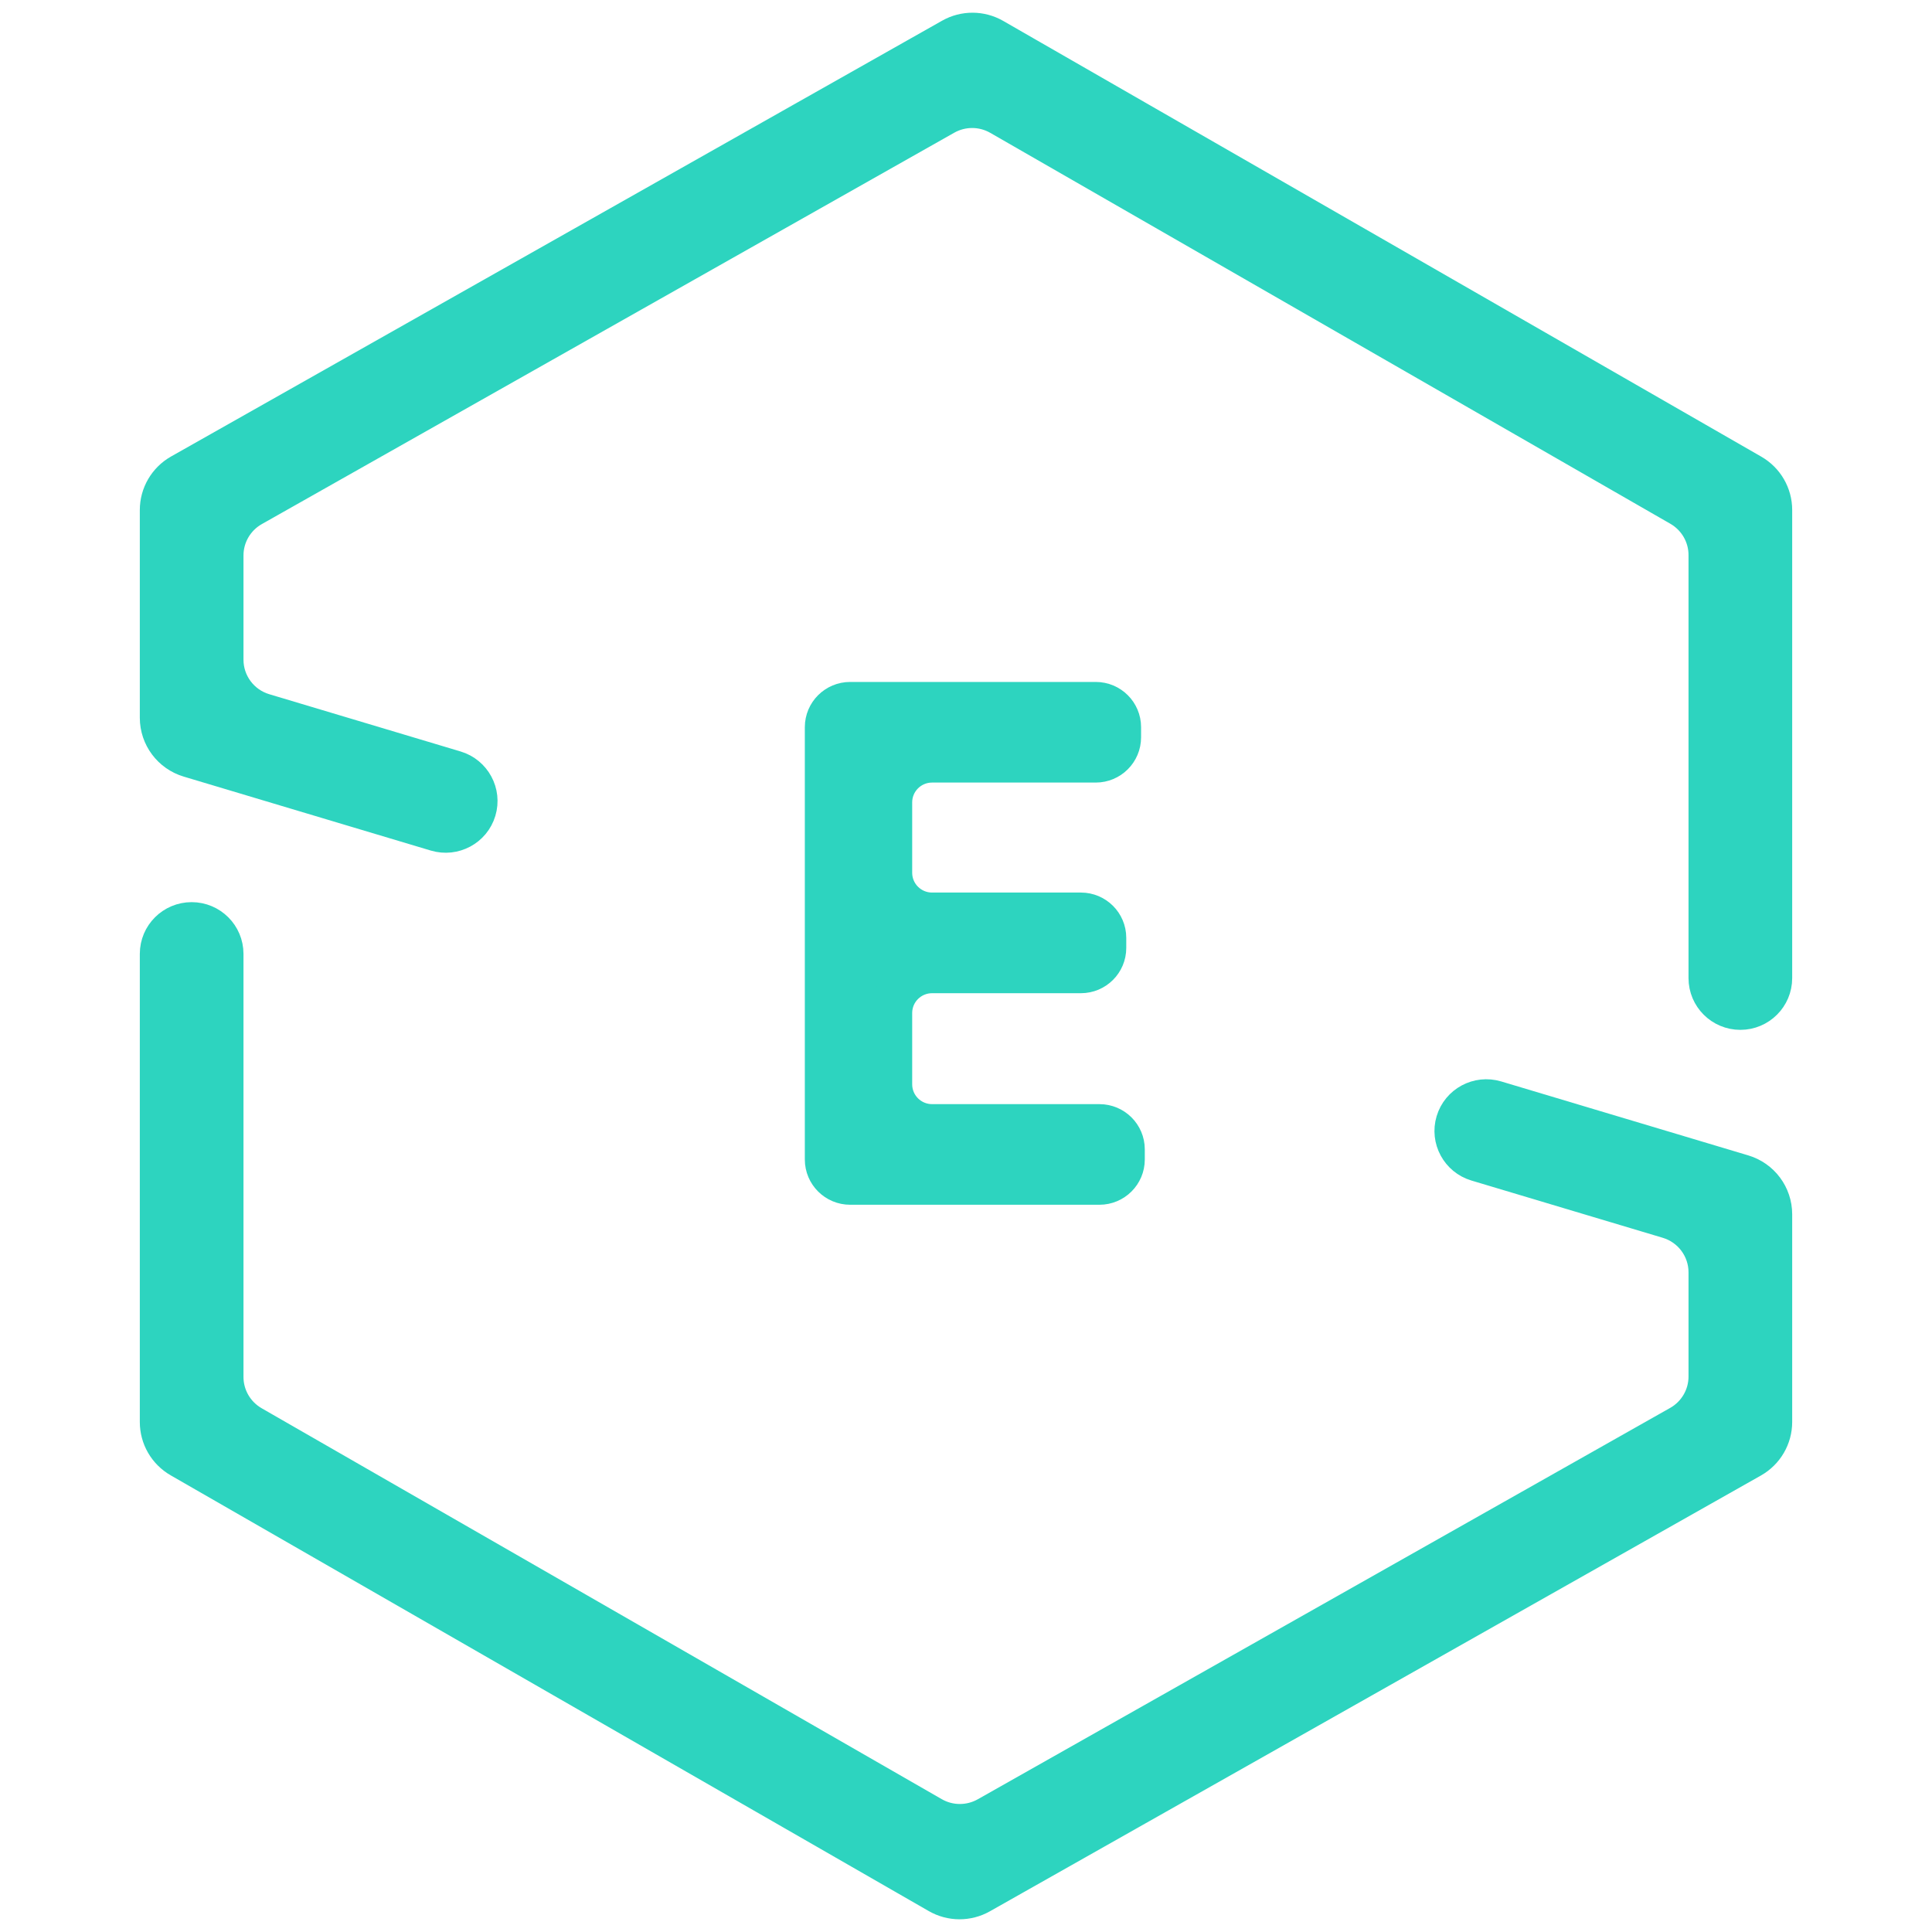
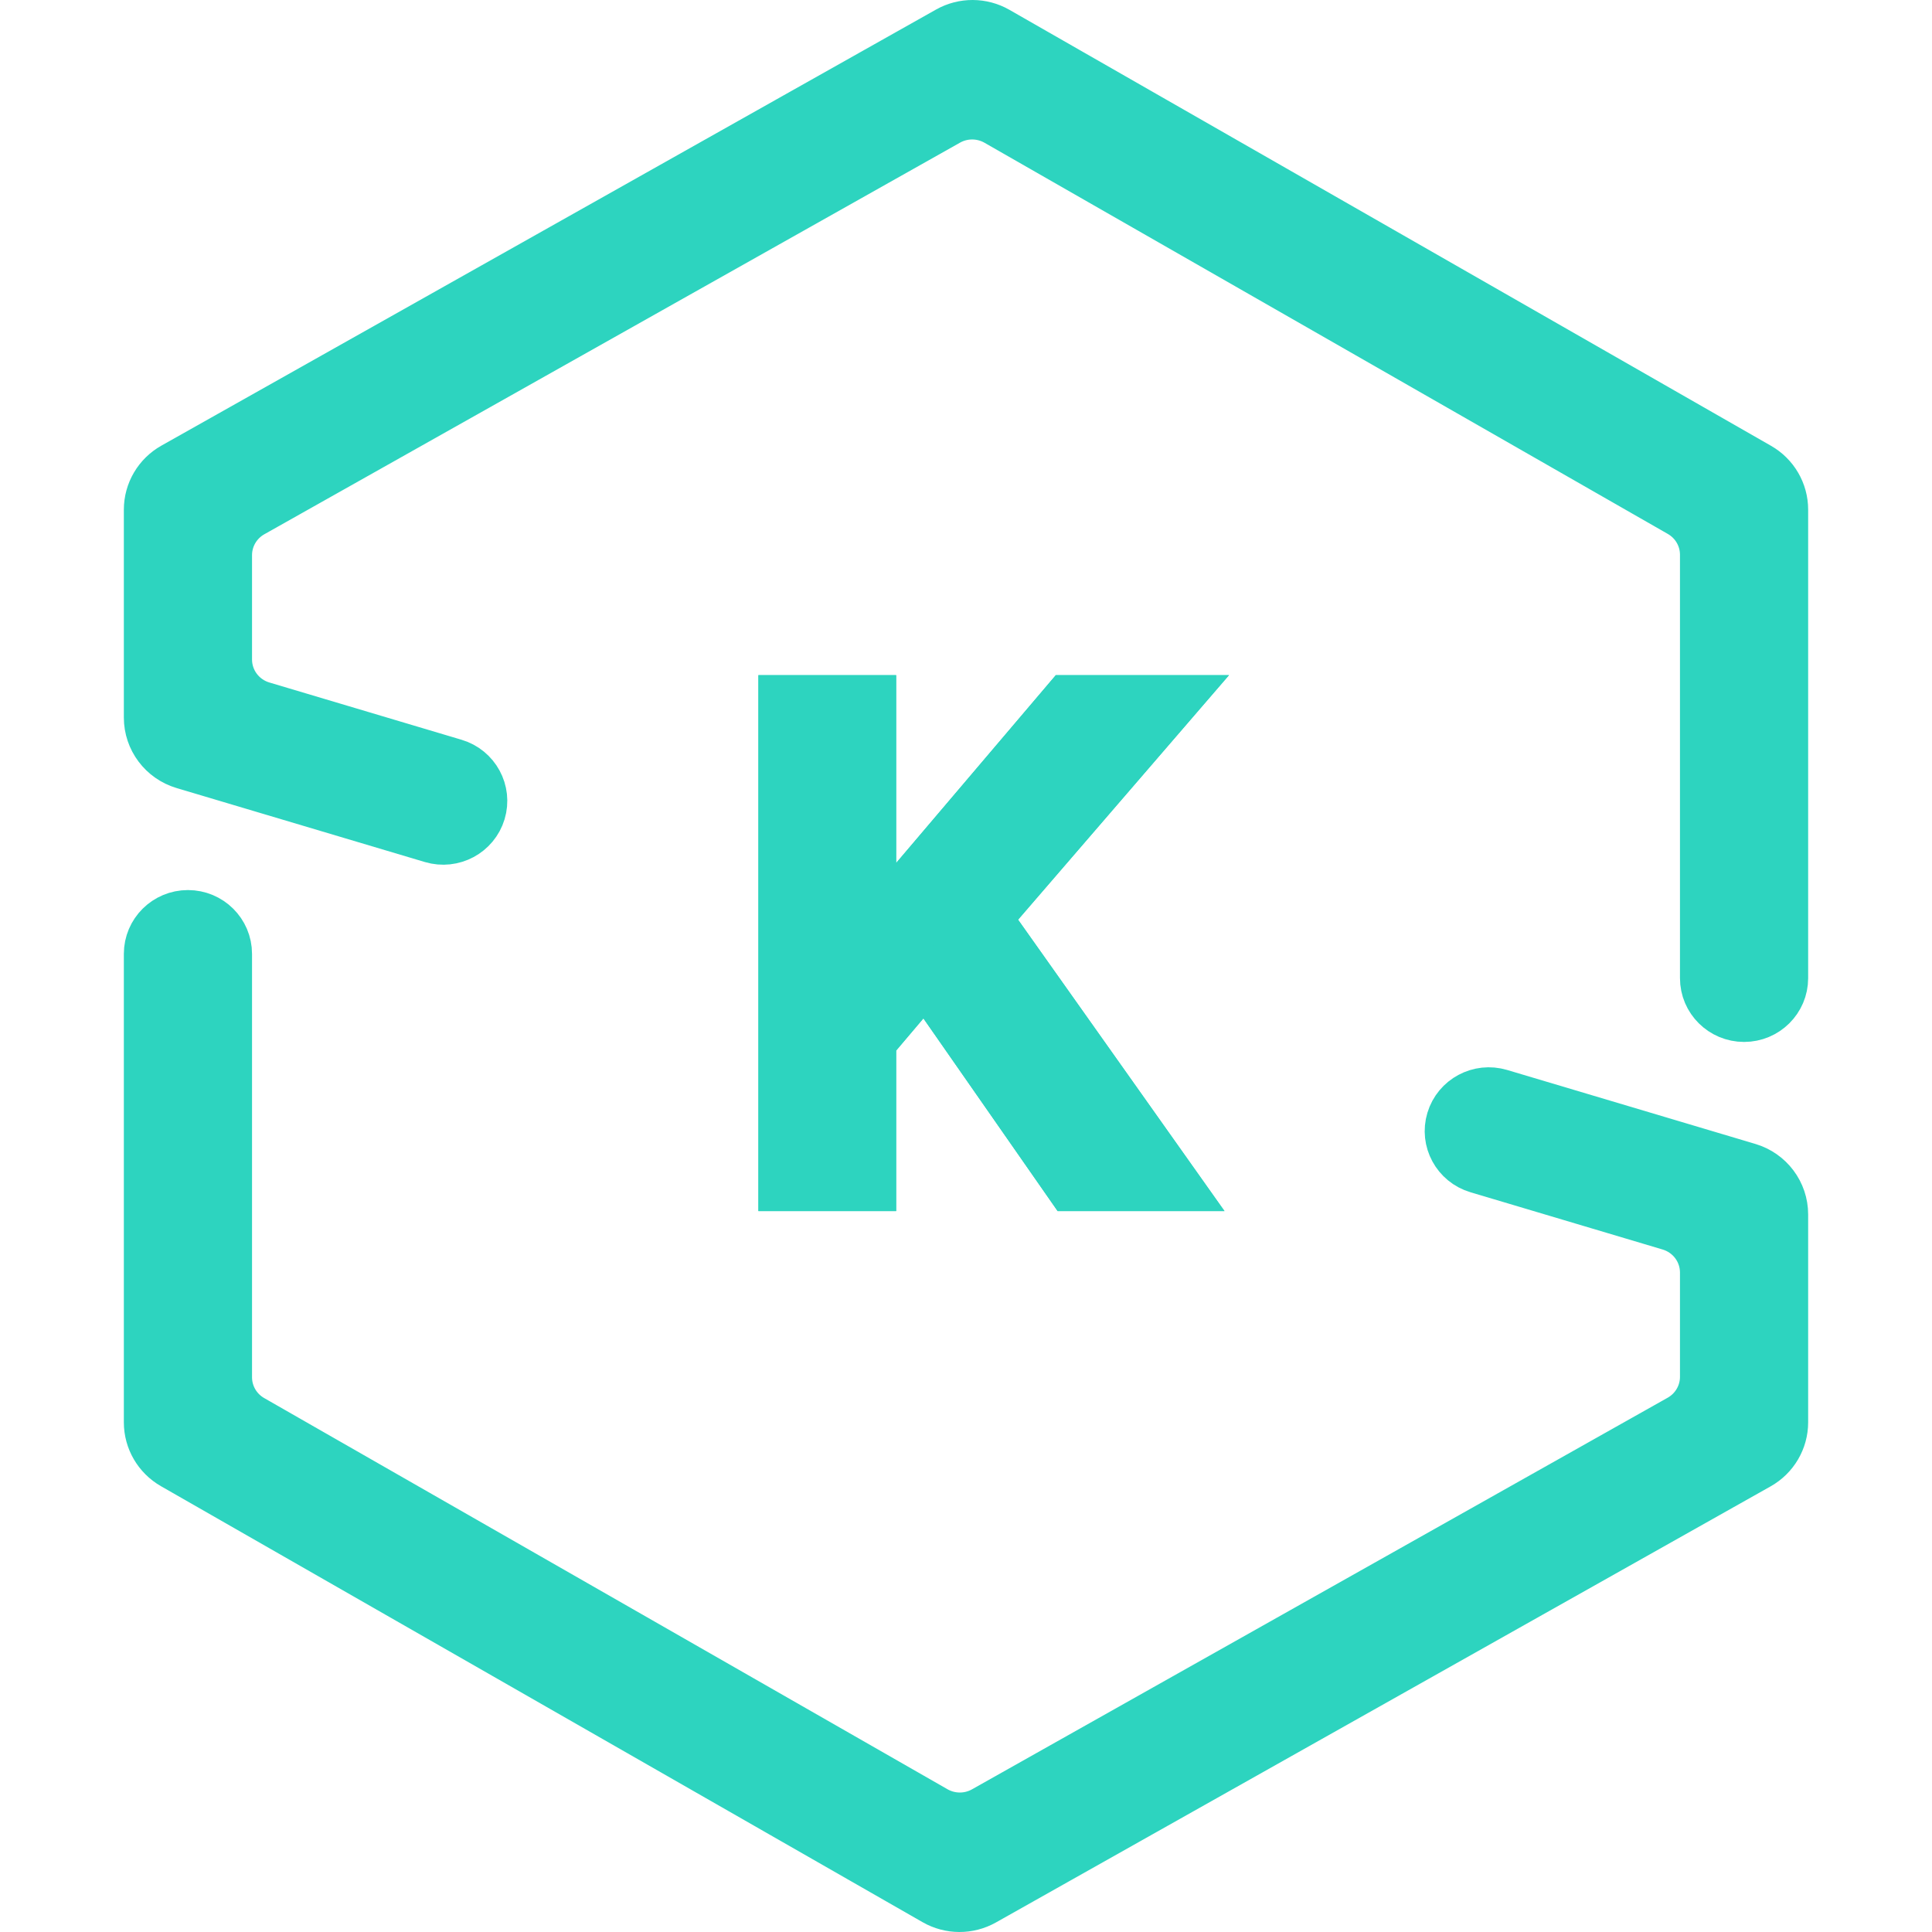
- <svg xmlns="http://www.w3.org/2000/svg" width="96" height="96" viewBox="0 0 66 76" fill="none">
-   <path d="M28.924 46.412C28.216 46.412 27.641 45.839 27.641 45.133V29.084C27.641 28.378 28.216 27.805 28.924 27.805H37.903C38.457 27.805 38.906 28.253 38.906 28.805C38.906 29.357 38.457 29.804 37.903 29.804H31.185C30.476 29.804 29.901 30.377 29.901 31.083V34.812C29.901 35.518 30.476 36.091 31.185 36.091H37.32C37.874 36.091 38.322 36.539 38.322 37.09C38.322 37.642 37.874 38.09 37.32 38.09H31.185C30.476 38.09 29.901 38.663 29.901 39.369V43.134C29.901 43.841 30.476 44.413 31.185 44.413H38.049C38.603 44.413 39.051 44.861 39.051 45.413C39.051 45.965 38.603 46.412 38.049 46.412H28.924Z" fill="#2dd4bf" />
-   <path fillRule="evenodd" clipRule="evenodd" d="M28.443 46.892C27.735 46.892 27.16 46.319 27.16 45.613V28.605C27.16 27.898 27.735 27.326 28.443 27.326H38.104C38.812 27.326 39.387 27.898 39.387 28.605V29.005C39.387 29.711 38.812 30.284 38.104 30.284H31.666C30.957 30.284 30.383 30.857 30.383 31.563V34.332C30.383 35.039 30.957 35.611 31.666 35.611H37.52C38.229 35.611 38.804 36.184 38.804 36.891V37.29C38.804 37.997 38.229 38.57 37.52 38.57H31.666C30.957 38.57 30.383 39.142 30.383 39.849V42.654C30.383 43.361 30.957 43.934 31.666 43.934H38.249C38.958 43.934 39.533 44.506 39.533 45.213V45.613C39.533 46.319 38.958 46.892 38.249 46.892H28.443ZM31.185 44.413C30.476 44.413 29.901 43.841 29.901 43.134V39.369C29.901 38.663 30.476 38.09 31.185 38.09H37.32C37.874 38.09 38.322 37.642 38.322 37.09C38.322 36.539 37.874 36.091 37.32 36.091H31.185C30.476 36.091 29.901 35.518 29.901 34.812V31.083C29.901 30.377 30.476 29.804 31.185 29.804H37.903C38.457 29.804 38.906 29.357 38.906 28.805C38.906 28.253 38.457 27.805 37.903 27.805H28.924C28.216 27.805 27.641 28.378 27.641 29.084V45.133C27.641 45.839 28.216 46.412 28.924 46.412H38.049C38.603 46.412 39.051 45.965 39.051 45.413C39.051 44.861 38.603 44.413 38.049 44.413H31.185Z" fill="#2dd4bf" />
-   <path fillRule="evenodd" clipRule="evenodd" d="M32.305 1.25C32.898 0.914 33.625 0.917 34.216 1.257L64.037 18.398C64.633 18.741 65 19.374 65 20.06V38.477C65 39.325 64.311 40.012 63.461 40.012C62.611 40.012 61.922 39.325 61.922 38.477V21.833C61.922 21.148 61.554 20.514 60.958 20.171L34.203 4.792C33.612 4.452 32.885 4.45 32.292 4.785L5.054 20.181C4.451 20.522 4.078 21.159 4.078 21.85V25.95C4.078 26.798 4.636 27.545 5.45 27.788L12.975 30.04C13.789 30.284 14.251 31.139 14.007 31.951C13.763 32.763 12.905 33.223 12.09 32.98L2.371 30.071C1.557 29.828 1 29.081 1 28.234V20.062C1 19.371 1.373 18.734 1.975 18.393L32.305 1.25ZM1 37.523C1 36.675 1.689 35.988 2.539 35.988C3.389 35.988 4.078 36.675 4.078 37.523L4.078 54.167C4.078 54.852 4.446 55.486 5.042 55.829L31.797 71.208C32.388 71.548 33.115 71.55 33.708 71.215L60.946 55.819C61.549 55.478 61.922 54.841 61.922 54.15L61.922 50.05C61.922 49.202 61.364 48.455 60.55 48.212L53.025 45.96C52.211 45.716 51.749 44.861 51.993 44.049C52.237 43.237 53.095 42.777 53.91 43.02L63.629 45.929C64.443 46.172 65 46.919 65 47.766L65 55.938C65 56.629 64.627 57.266 64.025 57.607L33.695 74.75C33.102 75.086 32.375 75.083 31.784 74.743L1.963 57.602C1.367 57.259 1 56.626 1 55.94L1 37.523Z" fill="#2dd4bf" />
-   <path d="M28.924 46.412C28.216 46.412 27.641 45.839 27.641 45.133V29.084C27.641 28.378 28.216 27.805 28.924 27.805H37.903C38.457 27.805 38.906 28.253 38.906 28.805C38.906 29.357 38.457 29.804 37.903 29.804H31.185C30.476 29.804 29.901 30.377 29.901 31.083V34.812C29.901 35.518 30.476 36.091 31.185 36.091H37.32C37.874 36.091 38.322 36.539 38.322 37.09C38.322 37.642 37.874 38.09 37.32 38.09H31.185C30.476 38.09 29.901 38.663 29.901 39.369V43.134C29.901 43.841 30.476 44.413 31.185 44.413H38.049C38.603 44.413 39.051 44.861 39.051 45.413C39.051 45.965 38.603 46.412 38.049 46.412H28.924Z" stroke="#2dd4bf" strokeWidth="2" strokeLinejoin="round" />
-   <path fillRule="evenodd" clipRule="evenodd" d="M28.443 46.892C27.735 46.892 27.16 46.319 27.16 45.613V28.605C27.16 27.898 27.735 27.326 28.443 27.326H38.104C38.812 27.326 39.387 27.898 39.387 28.605V29.005C39.387 29.711 38.812 30.284 38.104 30.284H31.666C30.957 30.284 30.383 30.857 30.383 31.563V34.332C30.383 35.039 30.957 35.611 31.666 35.611H37.52C38.229 35.611 38.804 36.184 38.804 36.891V37.29C38.804 37.997 38.229 38.57 37.52 38.57H31.666C30.957 38.57 30.383 39.142 30.383 39.849V42.654C30.383 43.361 30.957 43.934 31.666 43.934H38.249C38.958 43.934 39.533 44.506 39.533 45.213V45.613C39.533 46.319 38.958 46.892 38.249 46.892H28.443ZM31.185 44.413C30.476 44.413 29.901 43.841 29.901 43.134V39.369C29.901 38.663 30.476 38.09 31.185 38.09H37.32C37.874 38.09 38.322 37.642 38.322 37.09C38.322 36.539 37.874 36.091 37.32 36.091H31.185C30.476 36.091 29.901 35.518 29.901 34.812V31.083C29.901 30.377 30.476 29.804 31.185 29.804H37.903C38.457 29.804 38.906 29.357 38.906 28.805C38.906 28.253 38.457 27.805 37.903 27.805H28.924C28.216 27.805 27.641 28.378 27.641 29.084V45.133C27.641 45.839 28.216 46.412 28.924 46.412H38.049C38.603 46.412 39.051 45.965 39.051 45.413C39.051 44.861 38.603 44.413 38.049 44.413H31.185Z" stroke="#2dd4bf" strokeWidth="2" strokeLinejoin="round" />
-   <path fillRule="evenodd" clipRule="evenodd" d="M32.305 1.25C32.898 0.914 33.625 0.917 34.216 1.257L64.037 18.398C64.633 18.741 65 19.374 65 20.06V38.477C65 39.325 64.311 40.012 63.461 40.012C62.611 40.012 61.922 39.325 61.922 38.477V21.833C61.922 21.148 61.554 20.514 60.958 20.171L34.203 4.792C33.612 4.452 32.885 4.45 32.292 4.785L5.054 20.181C4.451 20.522 4.078 21.159 4.078 21.85V25.95C4.078 26.798 4.636 27.545 5.45 27.788L12.975 30.04C13.789 30.284 14.251 31.139 14.007 31.951C13.763 32.763 12.905 33.223 12.09 32.98L2.371 30.071C1.557 29.828 1 29.081 1 28.234V20.062C1 19.371 1.373 18.734 1.975 18.393L32.305 1.25ZM1 37.523C1 36.675 1.689 35.988 2.539 35.988C3.389 35.988 4.078 36.675 4.078 37.523L4.078 54.167C4.078 54.852 4.446 55.486 5.042 55.829L31.797 71.208C32.388 71.548 33.115 71.55 33.708 71.215L60.946 55.819C61.549 55.478 61.922 54.841 61.922 54.15L61.922 50.05C61.922 49.202 61.364 48.455 60.55 48.212L53.025 45.96C52.211 45.716 51.749 44.861 51.993 44.049C52.237 43.237 53.095 42.777 53.91 43.02L63.629 45.929C64.443 46.172 65 46.919 65 47.766L65 55.938C65 56.629 64.627 57.266 64.025 57.607L33.695 74.75C33.102 75.086 32.375 75.083 31.784 74.743L1.963 57.602C1.367 57.259 1 56.626 1 55.94L1 37.523Z" stroke="#2dd4bf" strokeWidth="2" strokeLinejoin="round" />
+ <svg xmlns="http://www.w3.org/2000/svg" width="96" height="96" viewBox="0 0 68 78" fill="none">
+   <path d="M26.619 47.895V28.258H30.18V37.281H30.419L38.088 28.258H42.435L34.834 37.07L42.503 47.895H38.222L32.358 39.477L30.18 42.047V47.895H26.619Z" fill="#2DD4BF" />
+   <path fill-rule="evenodd" clip-rule="evenodd" d="M33.283 1.256C33.895 0.912 34.645 0.915 35.254 1.263L66.007 18.868C66.621 19.22 67 19.871 67 20.575V39.49C67 40.361 66.289 41.066 65.413 41.066C64.536 41.066 63.825 40.361 63.825 39.49V22.396C63.825 21.692 63.447 21.041 62.832 20.689L35.241 4.894C34.631 4.546 33.882 4.543 33.27 4.887L5.18 20.699C4.559 21.049 4.175 21.704 4.175 22.414V26.625C4.175 27.495 4.749 28.262 5.589 28.512L13.35 30.825C14.189 31.075 14.665 31.954 14.414 32.787C14.162 33.621 13.277 34.094 12.437 33.844L2.414 30.857C1.575 30.607 1 29.84 1 28.97V20.577C1 19.868 1.384 19.213 2.006 18.863L33.283 1.256ZM1 38.51C1 37.639 1.711 36.934 2.587 36.934C3.464 36.934 4.175 37.639 4.175 38.51L4.175 55.603C4.175 56.308 4.553 56.959 5.168 57.311L32.759 73.106C33.369 73.454 34.118 73.457 34.73 73.113L62.819 57.301C63.441 56.951 63.825 56.296 63.825 55.586L63.825 51.375C63.825 50.505 63.251 49.738 62.411 49.488L54.65 47.175C53.811 46.925 53.334 46.046 53.586 45.213C53.838 44.379 54.723 43.906 55.563 44.156L65.586 47.143C66.425 47.393 67 48.16 67 49.03L67 57.423C67 58.132 66.616 58.787 65.994 59.137L34.717 76.744C34.105 77.088 33.355 77.085 32.746 76.737L1.993 59.132C1.379 58.78 1 58.129 1 57.425L1 38.51Z" fill="#2DD4BF" />
+   <path d="M26.619 47.895V28.258H30.18V37.281H30.419L38.088 28.258H42.435L34.834 37.07L42.503 47.895H38.222L32.358 39.477L30.18 42.047V47.895H26.619Z" fill="#2DD4BF" />
+   <path d="M26.619 47.895V28.258H30.18V37.281H30.419L38.088 28.258H42.435L34.834 37.07L42.503 47.895H38.222L32.358 39.477L30.18 42.047V47.895H26.619Z" stroke="#2DD4BF" stroke-width="2" />
+   <path fill-rule="evenodd" clip-rule="evenodd" d="M33.283 1.256C33.895 0.912 34.645 0.915 35.254 1.263L66.007 18.868C66.621 19.22 67 19.871 67 20.575V39.49C67 40.361 66.289 41.066 65.413 41.066C64.536 41.066 63.825 40.361 63.825 39.49V22.396C63.825 21.692 63.447 21.041 62.832 20.689L35.241 4.894C34.631 4.546 33.882 4.543 33.27 4.887L5.18 20.699C4.559 21.049 4.175 21.704 4.175 22.414V26.625C4.175 27.495 4.749 28.262 5.589 28.512L13.35 30.825C14.189 31.075 14.665 31.954 14.414 32.787C14.162 33.621 13.277 34.094 12.437 33.844L2.414 30.857C1.575 30.607 1 29.84 1 28.97V20.577C1 19.868 1.384 19.213 2.006 18.863L33.283 1.256ZM1 38.51C1 37.639 1.711 36.934 2.587 36.934C3.464 36.934 4.175 37.639 4.175 38.51L4.175 55.603C4.175 56.308 4.553 56.959 5.168 57.311L32.759 73.106C33.369 73.454 34.118 73.457 34.73 73.113L62.819 57.301C63.441 56.951 63.825 56.296 63.825 55.586L63.825 51.375C63.825 50.505 63.251 49.738 62.411 49.488L54.65 47.175C53.811 46.925 53.334 46.046 53.586 45.213C53.838 44.379 54.723 43.906 55.563 44.156L65.586 47.143C66.425 47.393 67 48.16 67 49.03L67 57.423C67 58.132 66.616 58.787 65.994 59.137L34.717 76.744C34.105 77.088 33.355 77.085 32.746 76.737L1.993 59.132C1.379 58.78 1 58.129 1 57.425L1 38.51Z" stroke="#2DD4BF" stroke-width="2" />
+   <path d="M26.619 47.895V28.258H30.18V37.281H30.419L38.088 28.258H42.435L34.834 37.07L42.503 47.895H38.222L32.358 39.477L30.18 42.047V47.895H26.619Z" stroke="#2DD4BF" stroke-width="2" />
</svg>
